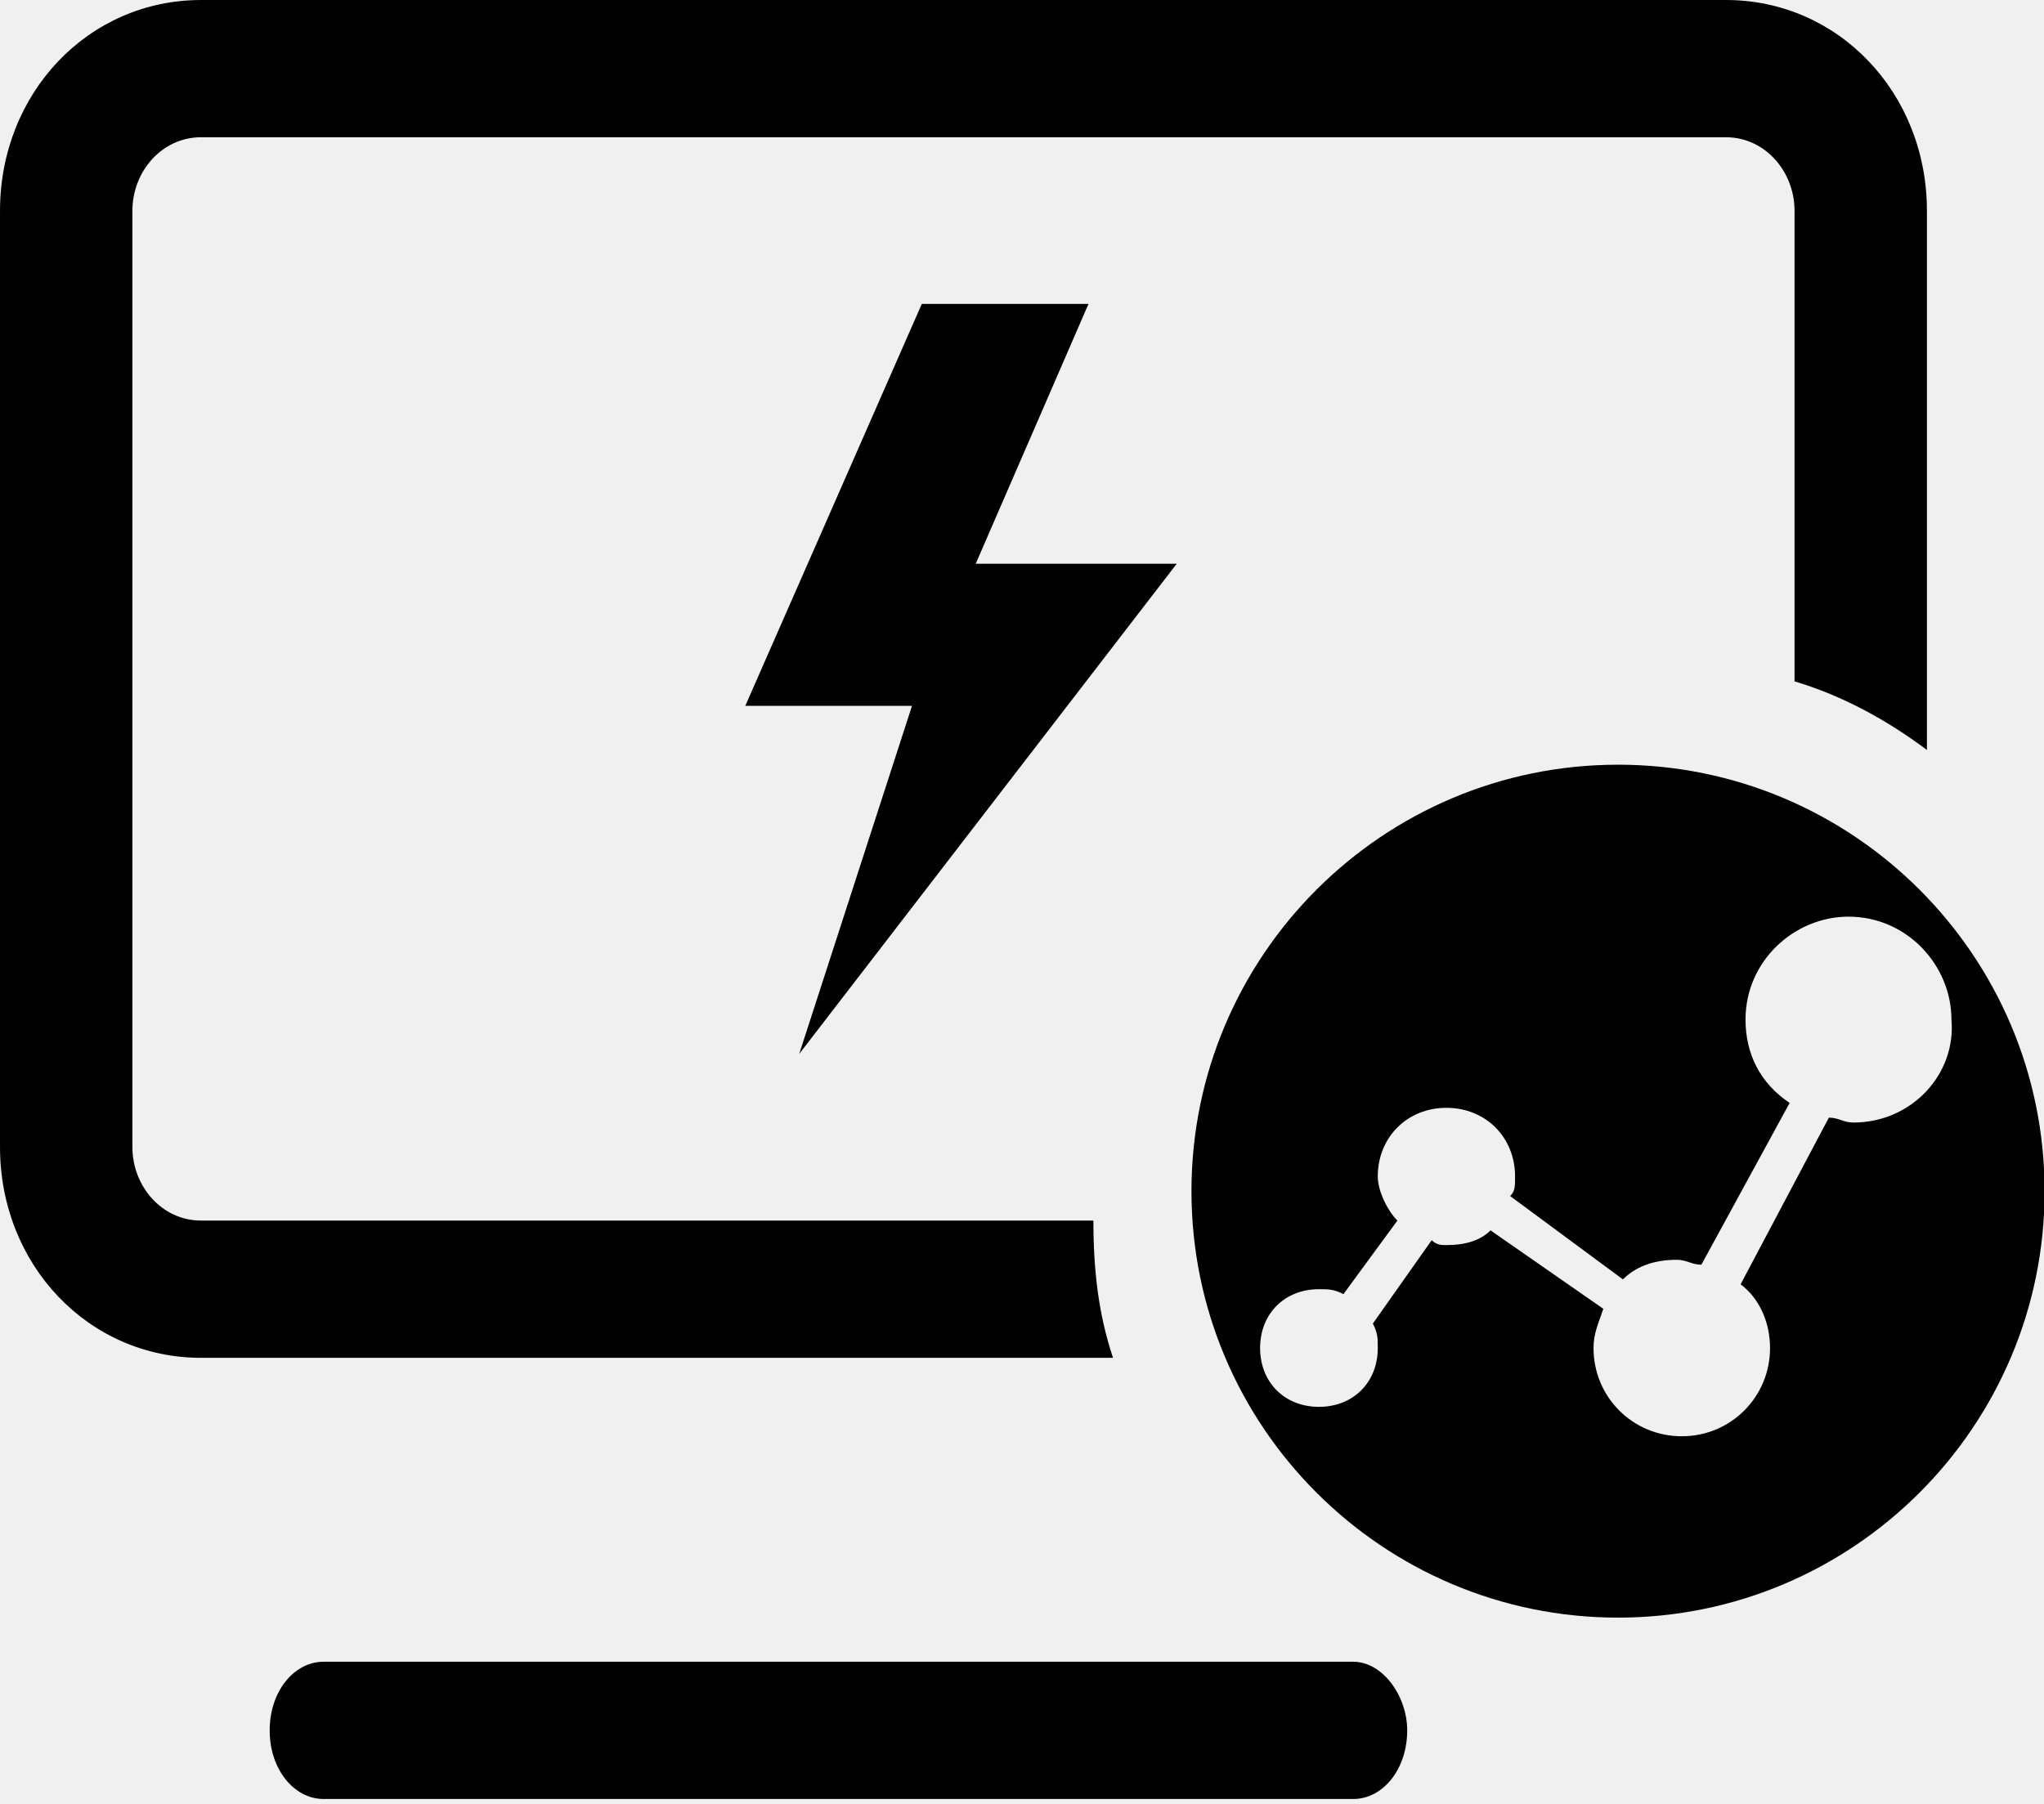
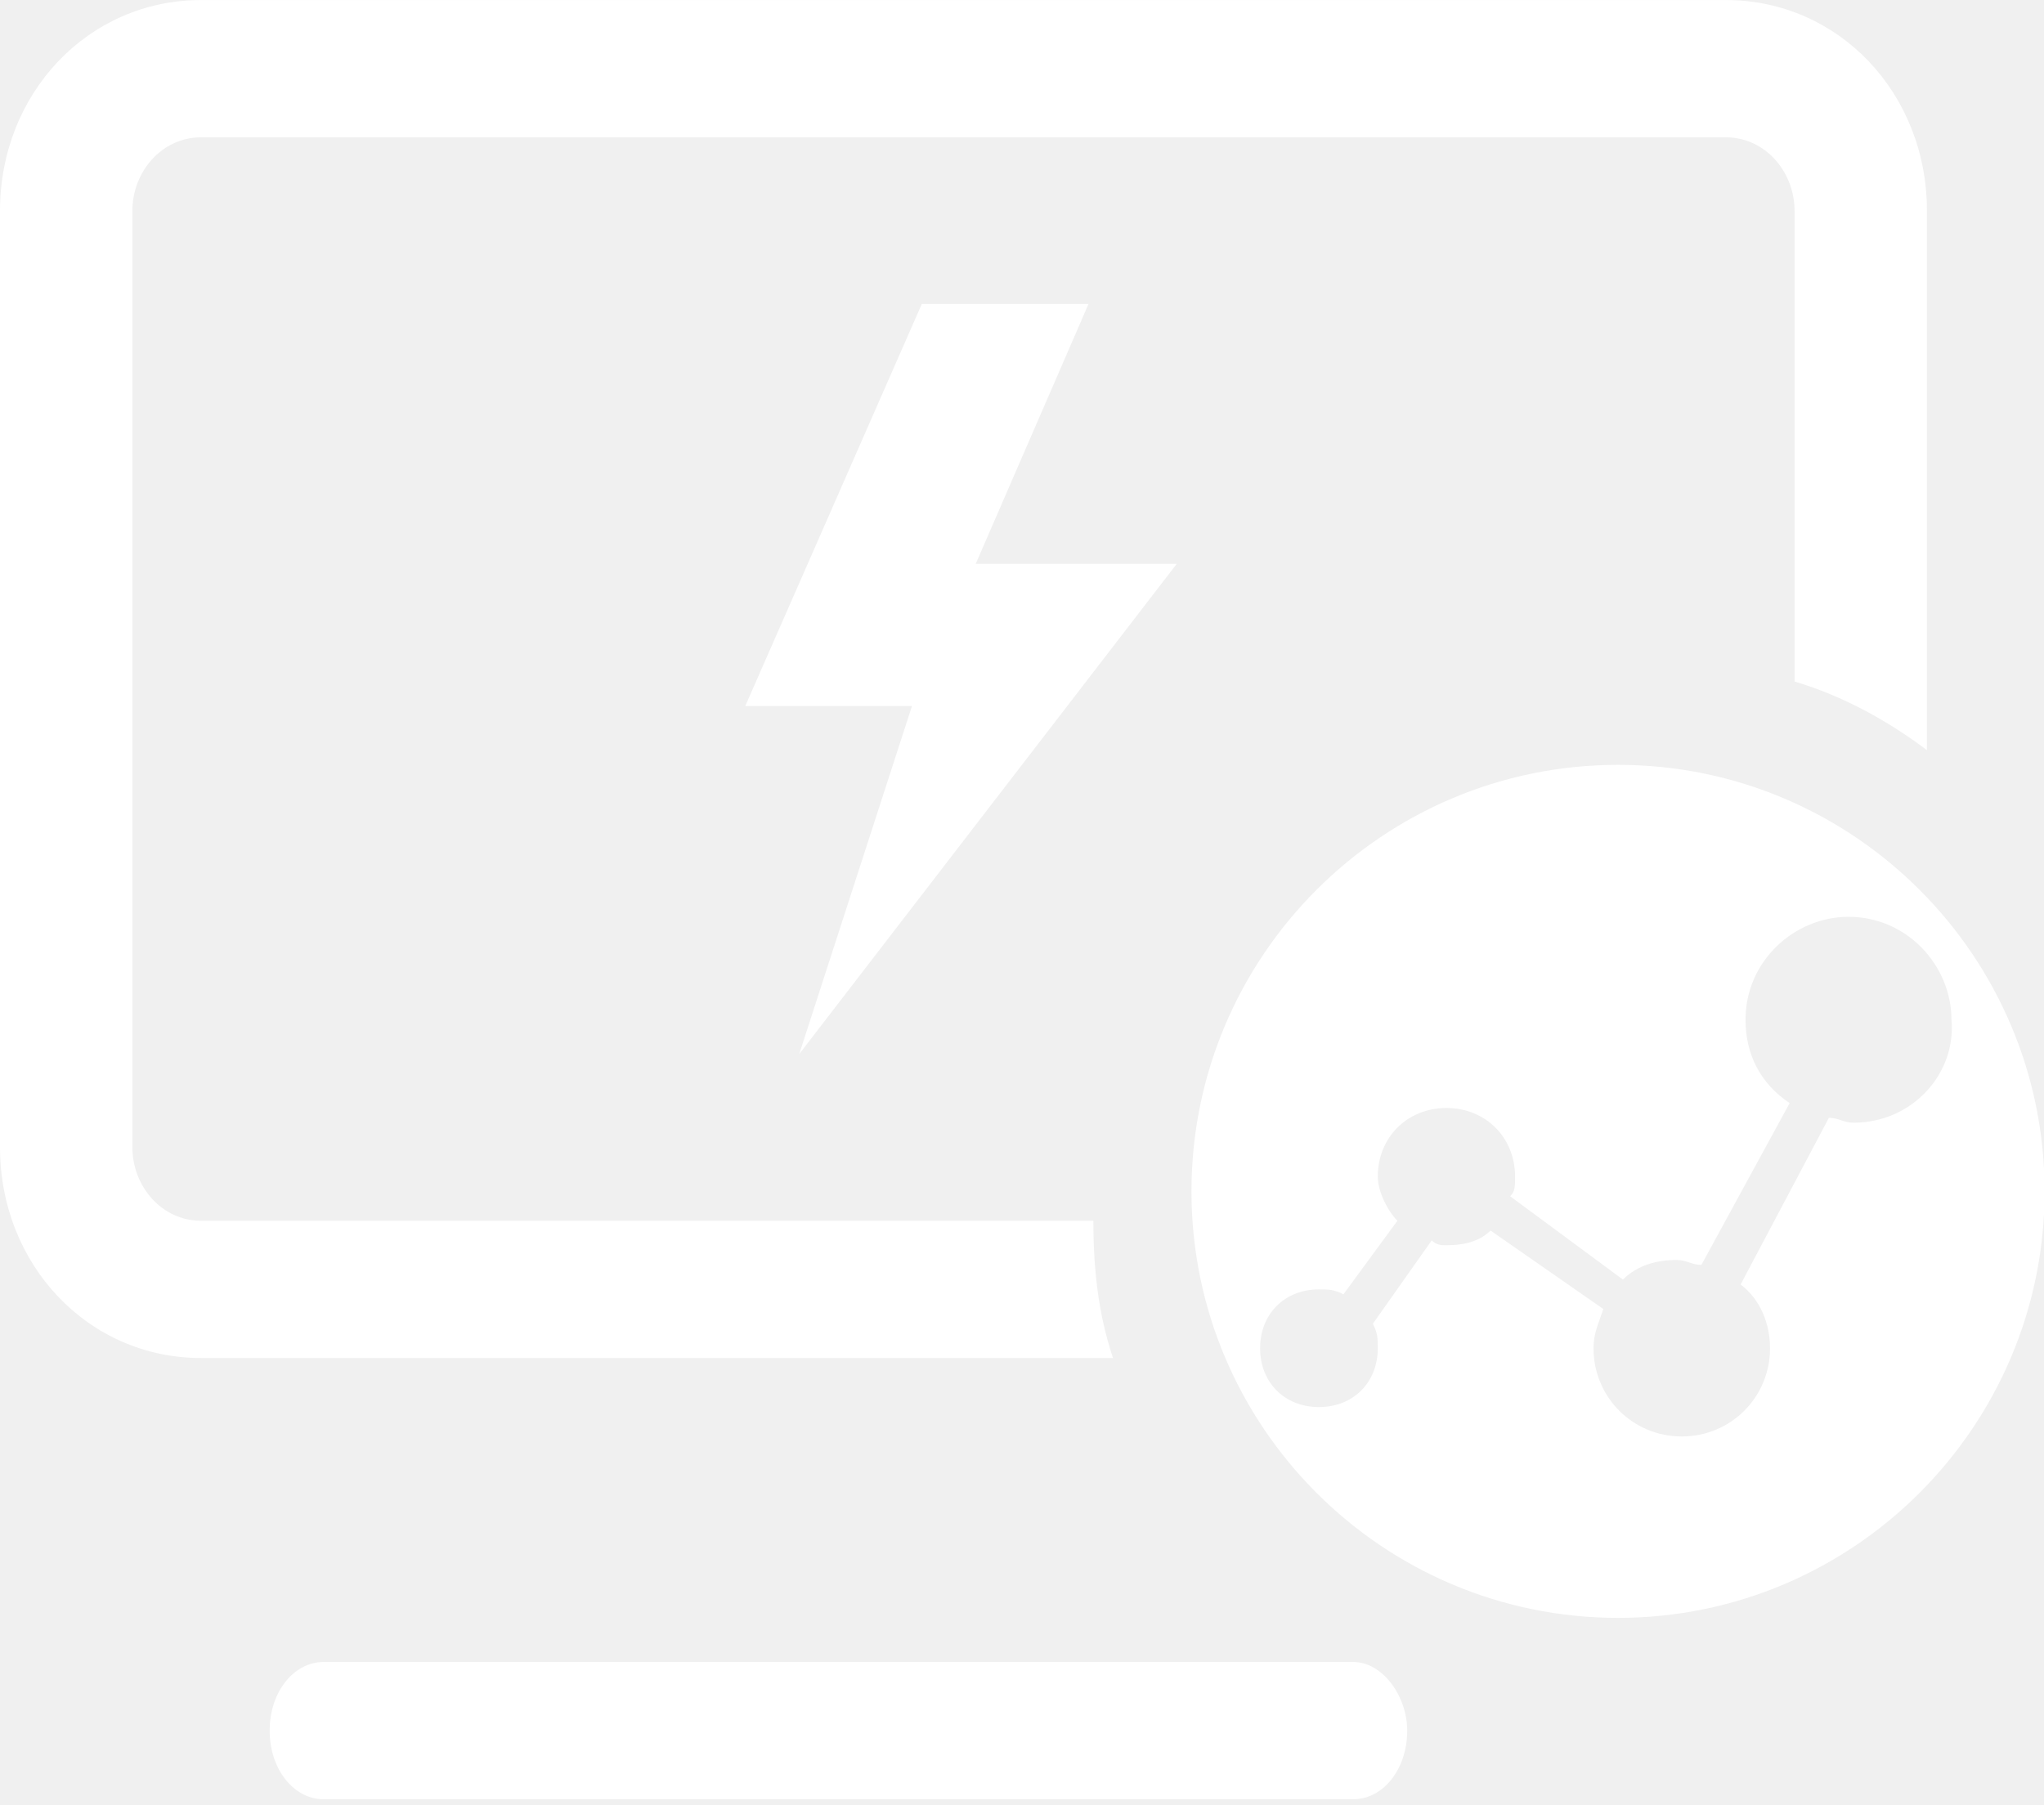
- <svg xmlns="http://www.w3.org/2000/svg" class="icon" width="200px" height="176.55px" viewBox="0 0 1160 1024" version="1.1">
-   <path fill="#000000" d="M768 943.304H183.652c-16.695 0-30.609 16.696-30.609 38.957 0 22.26 13.914 38.956 30.61 38.956H768c16.696 0 30.609-16.695 30.609-38.956 0-19.478-13.913-38.957-30.609-38.957zM620.522 692.87H114.087c-22.26 0-38.957-19.479-38.957-41.74V119.652c0-22.26 16.696-41.739 38.957-41.739h865.391c22.261 0 38.957 19.478 38.957 41.74v267.13c27.826 8.347 52.87 22.26 75.13 38.956V119.652C1093.565 52.87 1043.478 0 979.478 0H114.087C50.087 0 0 52.87 0 119.652V651.13c0 66.783 50.087 119.653 114.087 119.653h517.565c-8.348-25.044-11.13-50.087-11.13-77.913z" />
-   <path fill="#000000" d="M918.26 434.087c-133.564 0-242.086 108.522-242.086 242.087S784.696 918.26 918.26 918.26s242.087-108.522 242.087-242.087-108.522-242.087-242.087-242.087z m133.566 203.13c-5.565 0-8.348-2.782-13.913-2.782l-50.087 94.608c11.13 8.348 16.696 22.261 16.696 36.174 0 27.826-22.261 50.087-50.087 50.087s-50.087-22.26-50.087-50.087c0-8.347 2.782-13.913 5.565-22.26l-64-44.522c-5.565 5.565-13.913 8.348-25.043 8.348-2.783 0-5.566 0-8.348-2.783l-33.392 47.304c2.783 5.566 2.783 8.348 2.783 13.913 0 19.479-13.913 33.392-33.391 33.392s-33.392-13.913-33.392-33.392 13.913-33.39 33.392-33.39c5.565 0 8.348 0 13.913 2.782l30.608-41.74c-5.565-5.565-11.13-16.695-11.13-25.043 0-22.26 16.696-38.956 38.957-38.956 22.26 0 38.956 16.695 38.956 38.956 0 5.565 0 8.348-2.783 11.13l64 47.305c8.348-8.348 19.479-11.13 30.61-11.13 5.564 0 8.347 2.782 13.912 2.782l50.087-91.826c-16.695-11.13-25.043-27.826-25.043-47.304 0-33.392 27.826-58.435 58.434-58.435 33.392 0 58.435 27.826 58.435 58.435 2.783 30.608-22.26 58.434-55.652 58.434zM667.826 320H553.74l64-147.478H523.13L422.957 400.696h94.608l-64 197.565z" />
+ <svg xmlns="http://www.w3.org/2000/svg" class="icon" width="32px" height="28.25px" viewBox="0 0 1160 1024" version="1.1">
+   <path fill="#FFFFFF" d="M768 943.304H183.652c-16.695 0-30.609 16.696-30.609 38.957 0 22.26 13.914 38.956 30.61 38.956H768c16.696 0 30.609-16.695 30.609-38.956 0-19.478-13.913-38.957-30.609-38.957zM620.522 692.87H114.087c-22.26 0-38.957-19.479-38.957-41.74V119.652c0-22.26 16.696-41.739 38.957-41.739h865.391c22.261 0 38.957 19.478 38.957 41.74v267.13c27.826 8.347 52.87 22.26 75.13 38.956V119.652C1093.565 52.87 1043.478 0 979.478 0H114.087C50.087 0 0 52.87 0 119.652V651.13c0 66.783 50.087 119.653 114.087 119.653h517.565c-8.348-25.044-11.13-50.087-11.13-77.913z" />
+   <path fill="#FFFFFF" d="M918.26 434.087c-133.564 0-242.086 108.522-242.086 242.087S784.696 918.26 918.26 918.26s242.087-108.522 242.087-242.087-108.522-242.087-242.087-242.087z m133.566 203.13c-5.565 0-8.348-2.782-13.913-2.782l-50.087 94.608c11.13 8.348 16.696 22.261 16.696 36.174 0 27.826-22.261 50.087-50.087 50.087s-50.087-22.26-50.087-50.087c0-8.347 2.782-13.913 5.565-22.26l-64-44.522c-5.565 5.565-13.913 8.348-25.043 8.348-2.783 0-5.566 0-8.348-2.783l-33.392 47.304c2.783 5.566 2.783 8.348 2.783 13.913 0 19.479-13.913 33.392-33.391 33.392s-33.392-13.913-33.392-33.392 13.913-33.39 33.392-33.39c5.565 0 8.348 0 13.913 2.782l30.608-41.74c-5.565-5.565-11.13-16.695-11.13-25.043 0-22.26 16.696-38.956 38.957-38.956 22.26 0 38.956 16.695 38.956 38.956 0 5.565 0 8.348-2.783 11.13l64 47.305c8.348-8.348 19.479-11.13 30.61-11.13 5.564 0 8.347 2.782 13.912 2.782l50.087-91.826c-16.695-11.13-25.043-27.826-25.043-47.304 0-33.392 27.826-58.435 58.434-58.435 33.392 0 58.435 27.826 58.435 58.435 2.783 30.608-22.26 58.434-55.652 58.434zM667.826 320H553.74l64-147.478H523.13L422.957 400.696h94.608l-64 197.565z" />
</svg>
